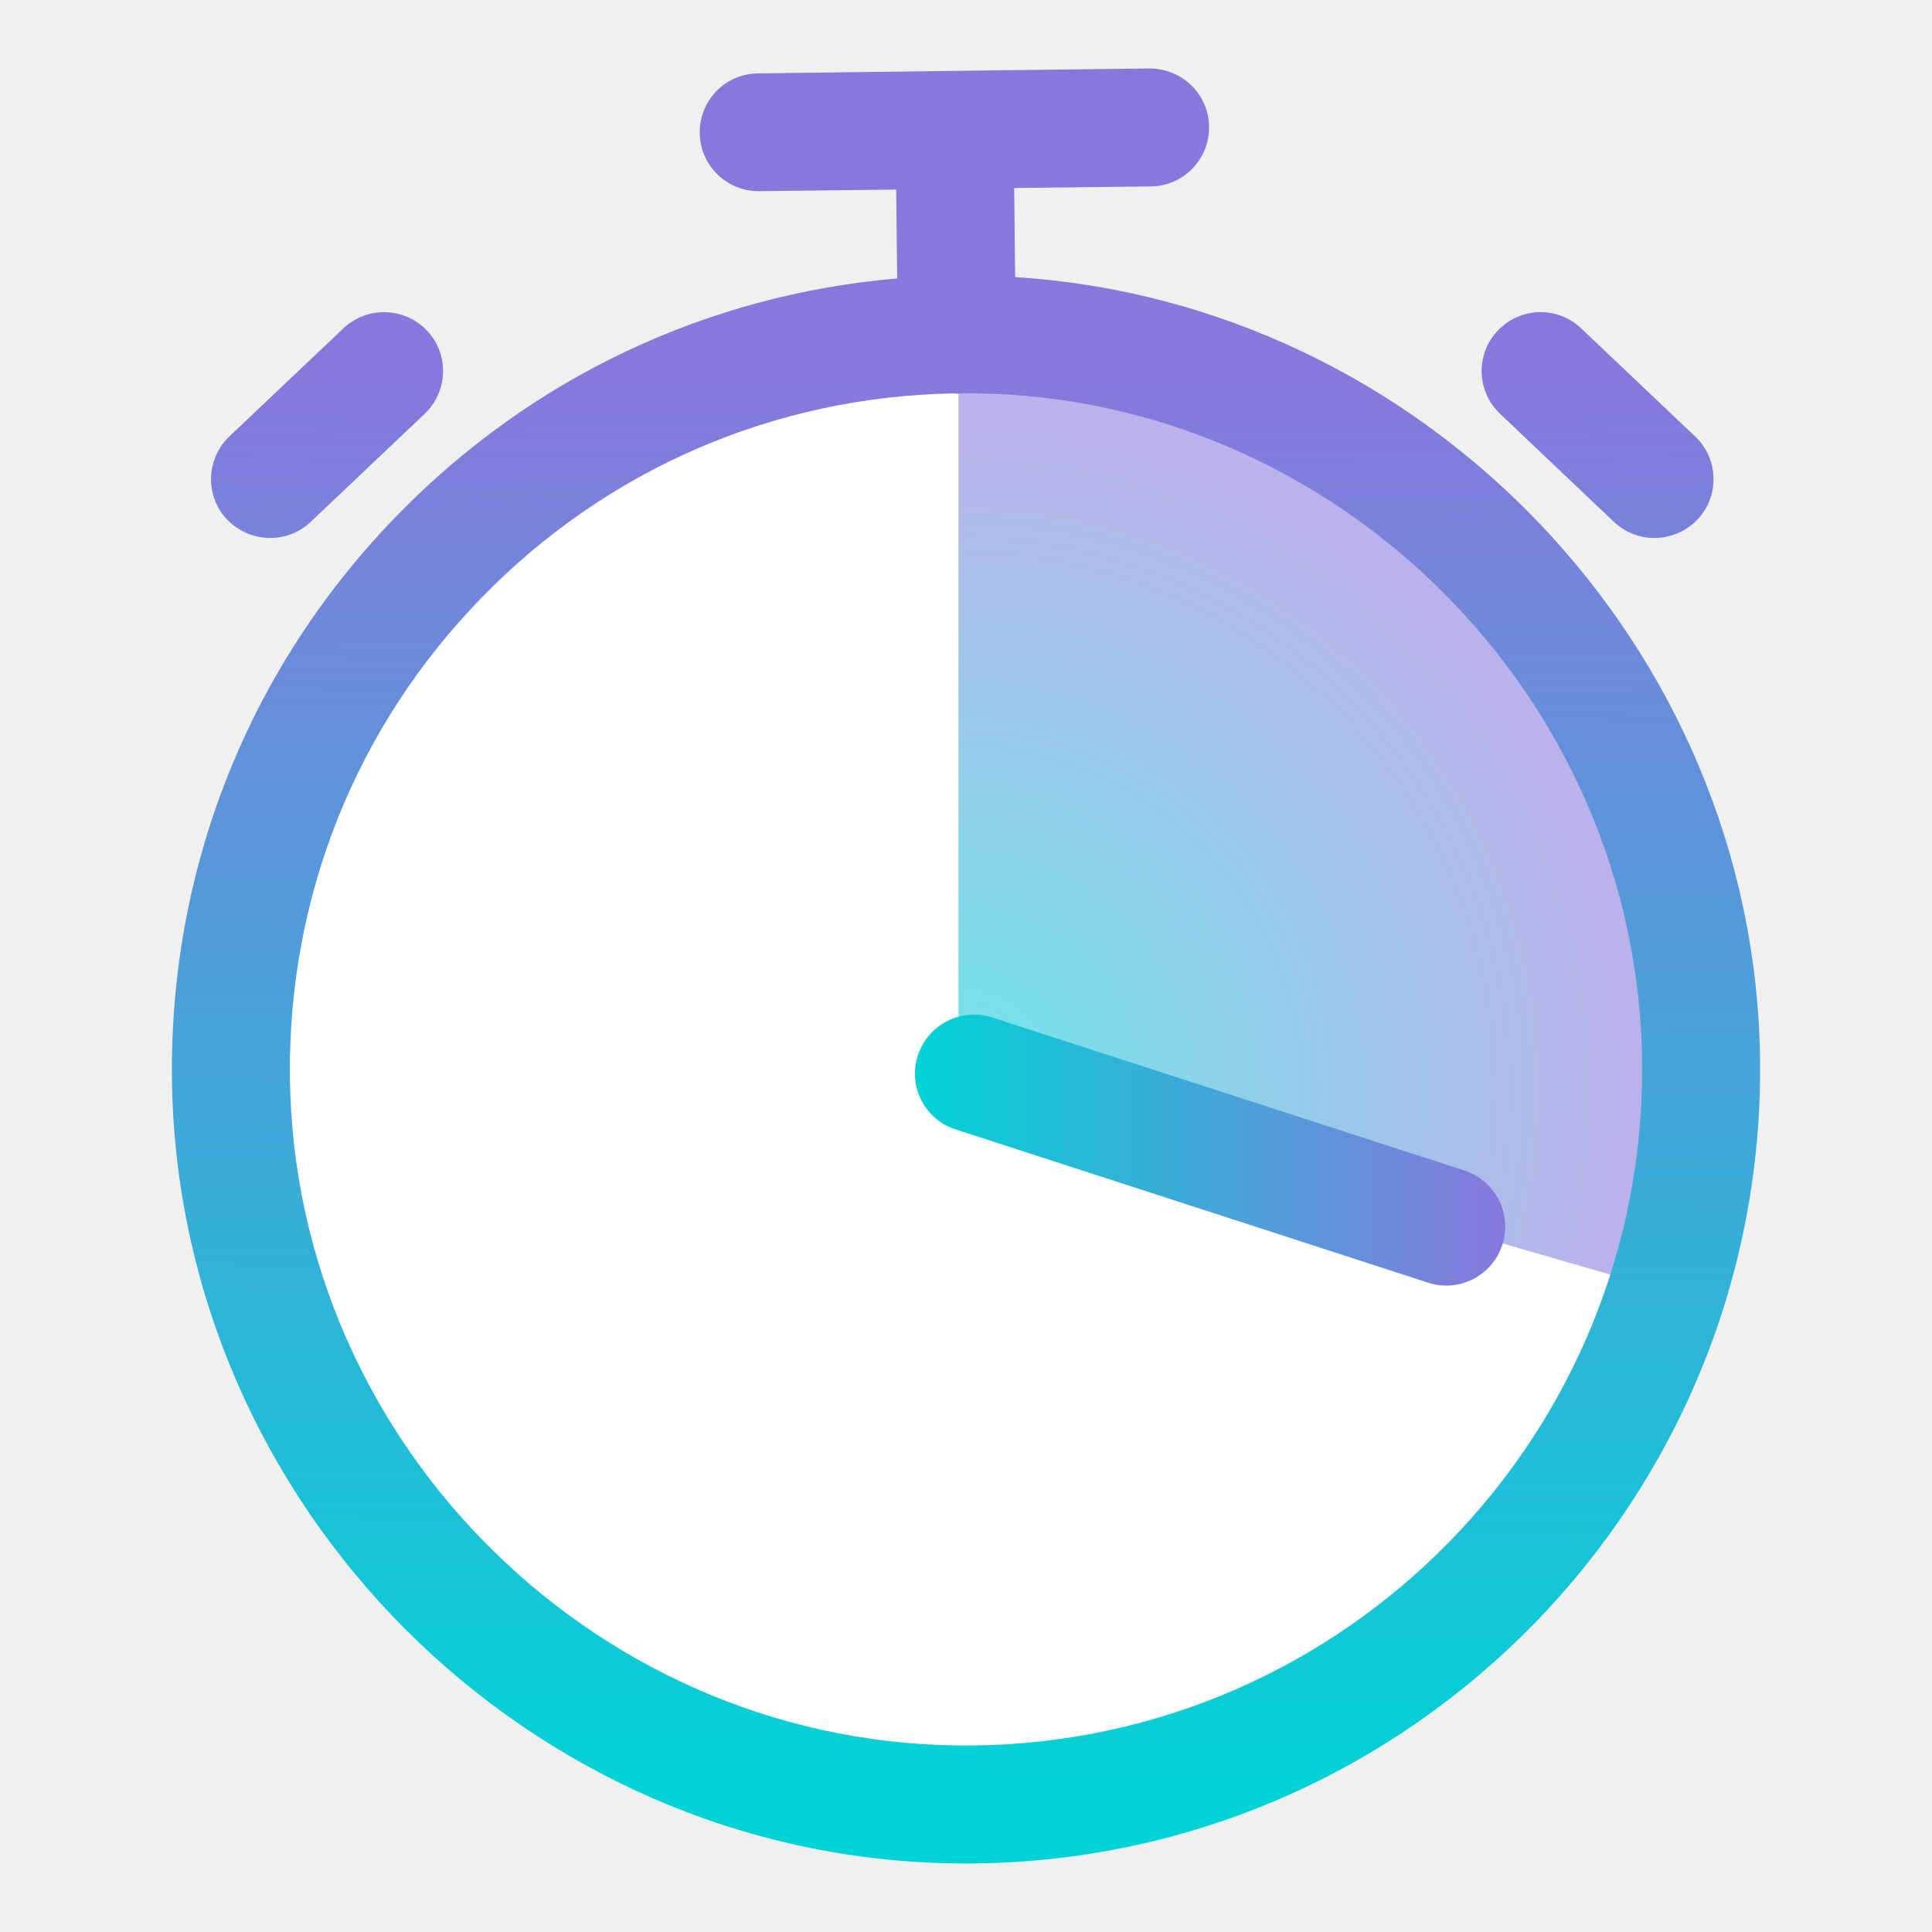
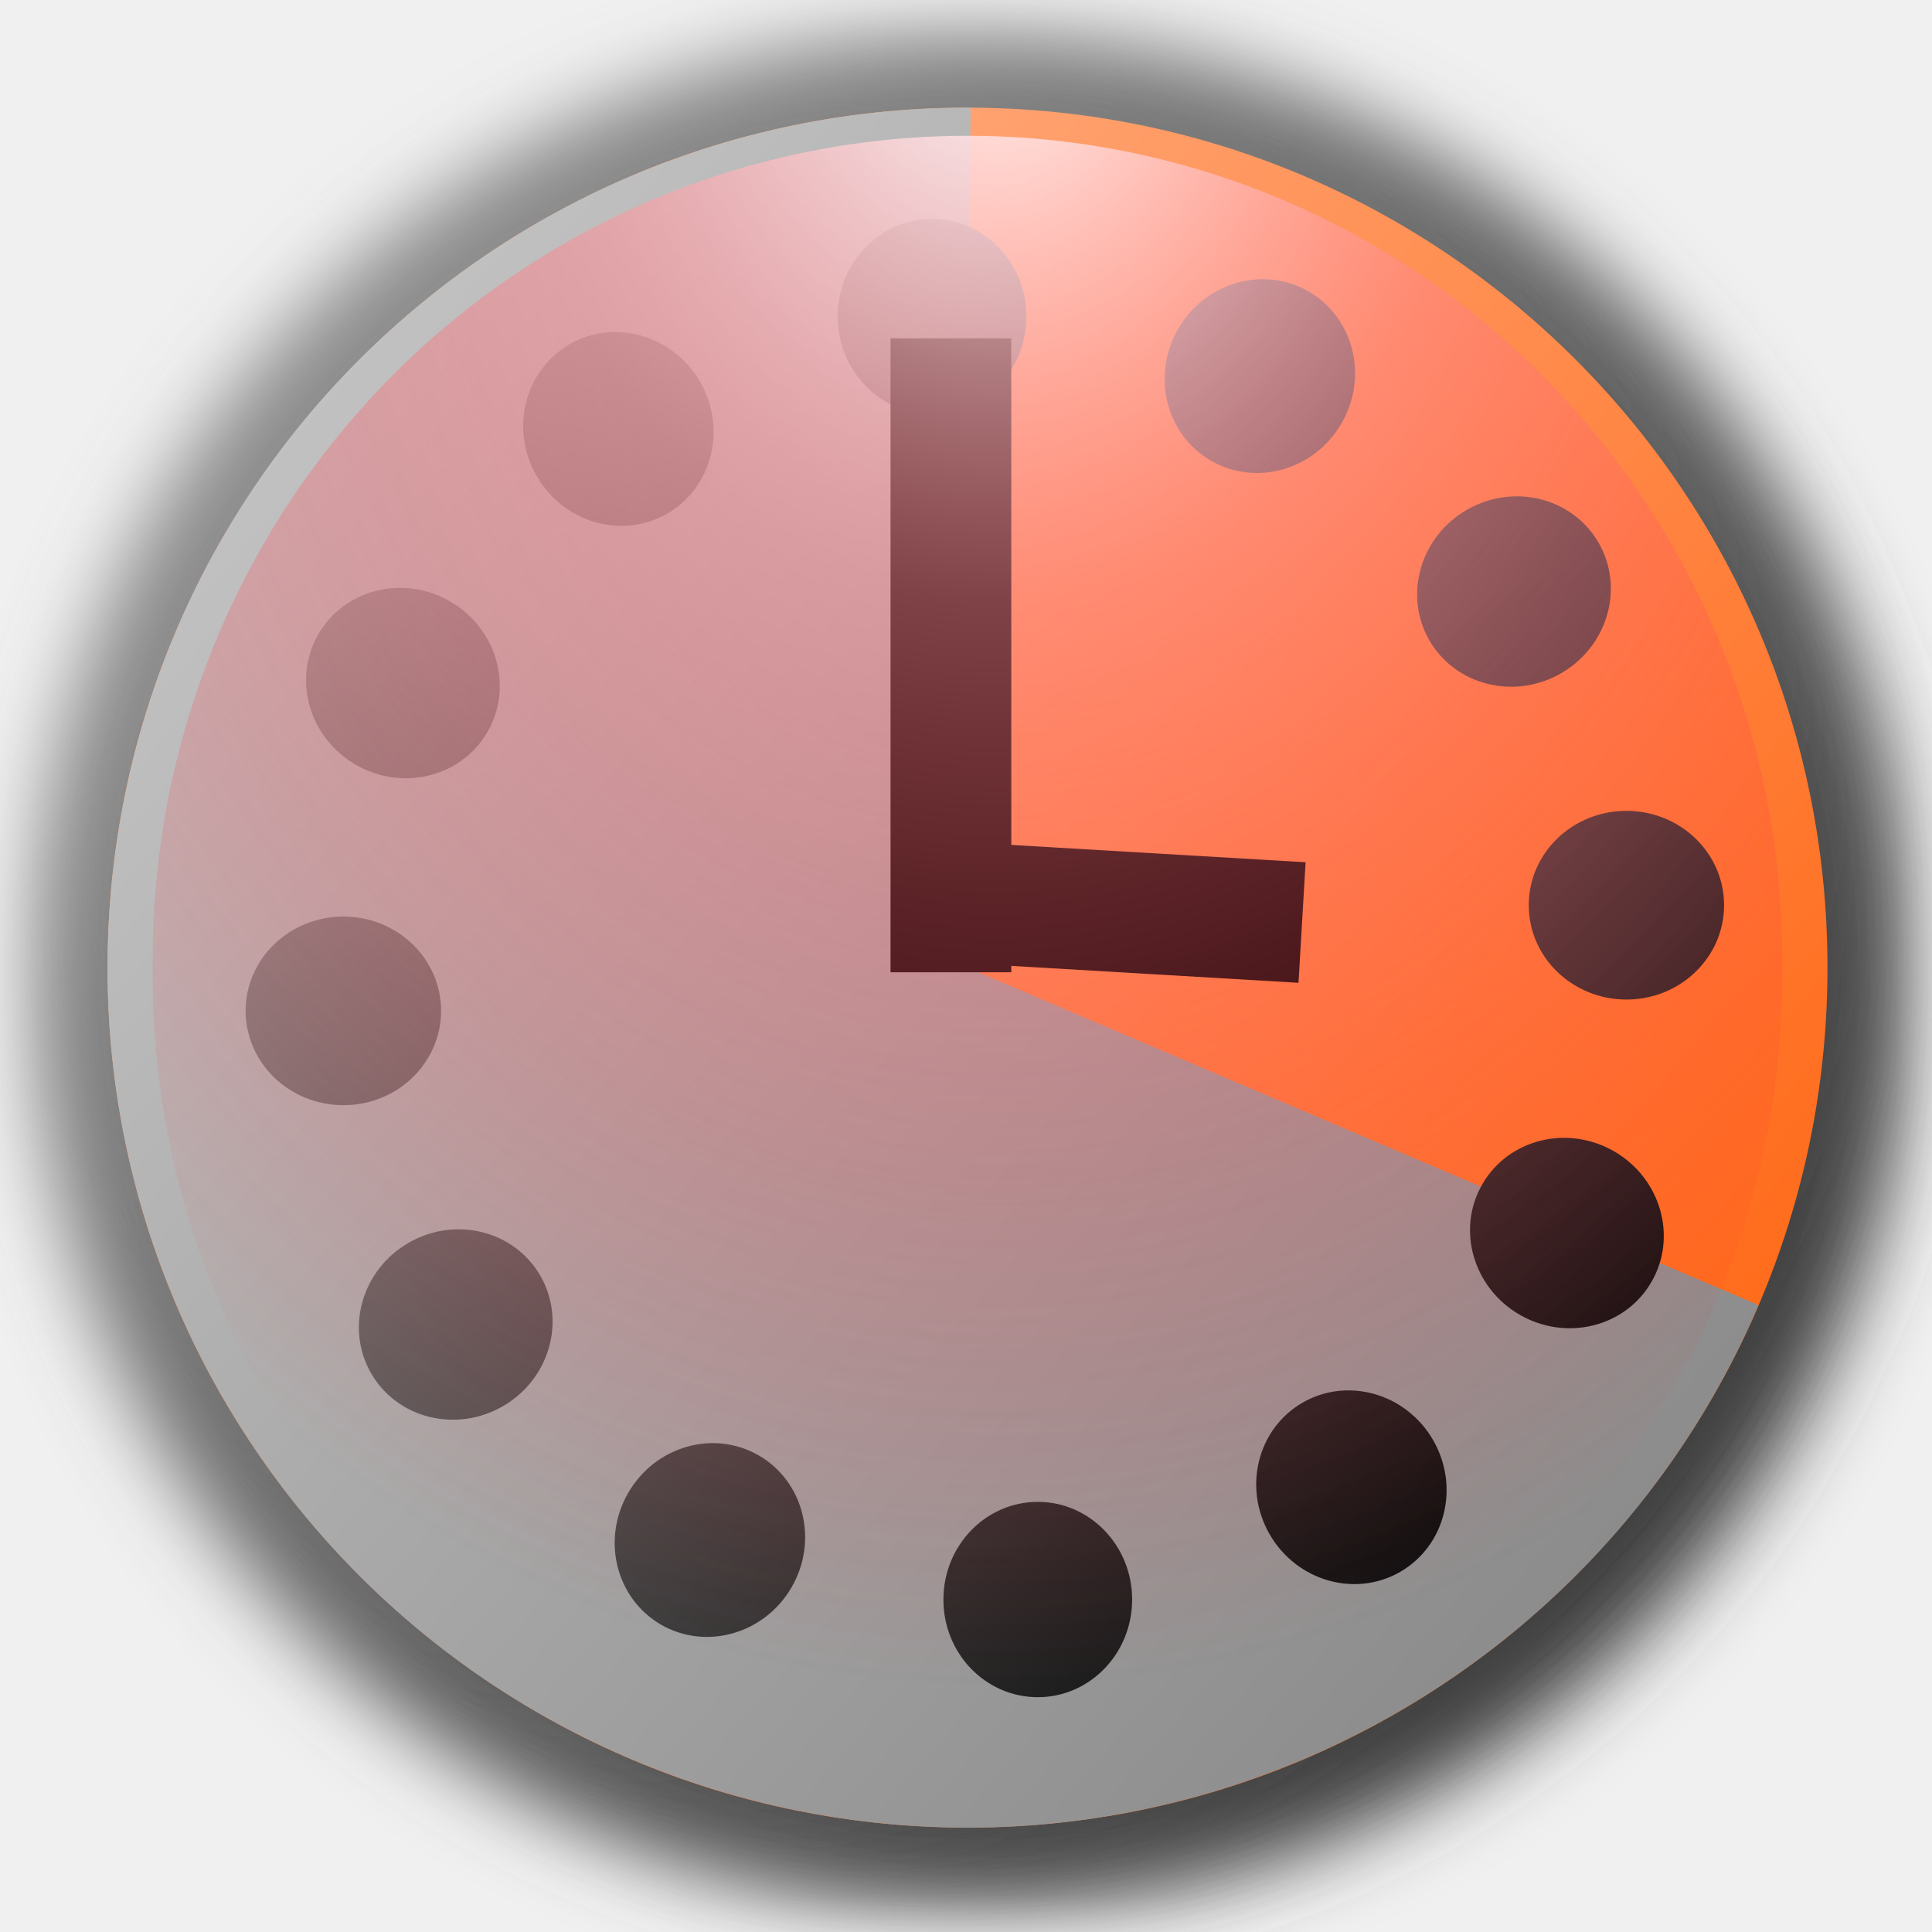
- <svg xmlns="http://www.w3.org/2000/svg" version="1.1" id="svg2987" x="0px" y="0px" width="16px" height="16px" viewBox="0 0 16 16" enable-background="new 0 0 16 16" xml:space="preserve">
-   <g>
-     <circle fill="#FFFFFF" cx="7.995" cy="8.832" r="5.953" />
-     <radialGradient id="SVGID_1_" cx="7.927" cy="9.023" r="5.566" gradientUnits="userSpaceOnUse">
-       <stop offset="0" style="stop-color:#00D3D5" />
-       <stop offset="1" style="stop-color:#8778DC" />
-     </radialGradient>
-     <polygon opacity="0.57" fill="url(#SVGID_1_)" points="7.938,3.036 7.938,8.995 13.762,10.679 13.554,6.054 10.854,3.265  " />
-     <g>
-       <linearGradient id="SVGID_2_" gradientUnits="userSpaceOnUse" x1="13.088" y1="15.581" x2="13.088" y2="3.831" gradientTransform="matrix(0.9995 -0.0305 0.0305 0.9995 0.0185 -0.311)">
-         <stop offset="0" style="stop-color:#00D3D5" />
-         <stop offset="1" style="stop-color:#8778DC" />
-       </linearGradient>
-       <path fill="url(#SVGID_2_)" d="M13.366,4.322c0.098,0.093,0.225,0.137,0.35,0.133c0.125-0.004,0.248-0.055,0.341-0.152    c0.186-0.195,0.177-0.504-0.02-0.69l-0.943-0.894c-0.195-0.186-0.505-0.177-0.69,0.019c-0.186,0.195-0.177,0.504,0.02,0.69    L13.366,4.322z" />
-       <linearGradient id="SVGID_3_" gradientUnits="userSpaceOnUse" x1="1.551" y1="15.232" x2="1.551" y2="3.479" gradientTransform="matrix(-0.9995 -0.0305 -0.0305 0.9995 4.378 -0.311)">
-         <stop offset="0" style="stop-color:#00D3D5" />
-         <stop offset="1" style="stop-color:#8778DC" />
-       </linearGradient>
-       <path fill="url(#SVGID_3_)" d="M2.573,4.322c-0.098,0.093-0.225,0.137-0.35,0.133C2.098,4.451,1.975,4.4,1.881,4.303    c-0.186-0.195-0.176-0.504,0.02-0.69l0.943-0.894C3.04,2.534,3.35,2.542,3.536,2.738c0.186,0.195,0.176,0.504-0.02,0.69    L2.573,4.322z" />
-       <linearGradient id="SVGID_4_" gradientUnits="userSpaceOnUse" x1="8.222" y1="15.195" x2="8.222" y2="3.444" gradientTransform="matrix(0.9999 0.0116 -0.0116 0.9999 -0.1137 -0.4202)">
-         <stop offset="0" style="stop-color:#00D3D5" />
-         <stop offset="1" style="stop-color:#8778DC" />
-       </linearGradient>
-       <path fill="url(#SVGID_4_)" d="M8.407,2.295L8.399,1.557l1.132-0.013c0.27-0.003,0.485-0.225,0.482-0.494S9.792,0.568,9.519,0.567    l-1.62,0.02c0,0,0-0.001-0.001-0.001L7.897,0.587L6.278,0.608C6.006,0.61,5.792,0.832,5.795,1.101    c0.002,0.266,0.218,0.479,0.481,0.482c0.004,0,0.008,0,0.012,0L7.422,1.57L7.43,2.306C5.86,2.44,4.405,3.124,3.293,4.264    C2.066,5.521,1.403,7.181,1.424,8.938c0.044,3.541,2.958,6.453,6.496,6.494c0.055,0.001,0.107,0.002,0.16,0    c3.626-0.044,6.541-3.029,6.496-6.658C14.534,5.346,11.786,2.506,8.407,2.295z M8.069,14.455c-3.078,0.041-5.631-2.47-5.668-5.529    c-0.018-1.497,0.547-2.91,1.591-3.98c1.036-1.063,2.424-1.662,3.907-1.688C7.905,3.259,7.912,3.26,7.918,3.26    c0.004,0,0.008,0,0.012,0c0.011,0,0.021-0.002,0.031-0.003c0.035,0,0.072,0,0.107,0c3.012,0.035,5.495,2.515,5.531,5.529    C13.638,11.875,11.157,14.417,8.069,14.455z" />
-     </g>
-     <g>
-       <linearGradient id="SVGID_5_" gradientUnits="userSpaceOnUse" x1="7.577" y1="9.524" x2="12.465" y2="9.524">
-         <stop offset="0" style="stop-color:#00D3D5" />
-         <stop offset="1" style="stop-color:#8778DC" />
-       </linearGradient>
-       <path fill="url(#SVGID_5_)" d="M7.601,8.741L7.601,8.741C7.518,8.997,7.658,9.272,7.916,9.354l3.912,1.269    c0.255,0.083,0.531-0.058,0.614-0.315l0,0c0.082-0.256-0.058-0.53-0.313-0.614L8.216,8.426C7.959,8.344,7.685,8.484,7.601,8.741z" />
-     </g>
+ <svg xmlns="http://www.w3.org/2000/svg" xmlns:xlink="http://www.w3.org/1999/xlink" width="16px" height="16px" id="svg2987" version="1.1">
+   <defs id="defs2989">
+     <linearGradient id="linearGradient4465">
+       <stop id="stop4467" offset="0" style="stop-color:#c1c1c1;stop-opacity:1;" />
+       <stop id="stop4469" offset="1" style="stop-color:#8c8c8c;stop-opacity:1;" />
+     </linearGradient>
+     <linearGradient id="linearGradient4424">
+       <stop style="stop-color:#000000;stop-opacity:1;" offset="0" id="stop4426" />
+       <stop style="stop-color:#b3b3b3;stop-opacity:1;" offset="1" id="stop4428" />
+     </linearGradient>
+     <linearGradient id="linearGradient4357">
+       <stop id="stop4359" offset="0" style="stop-color:#ffffff;stop-opacity:1;" />
+       <stop style="stop-color:#ff848d;stop-opacity:0.498;" offset="0.364" id="stop4473" />
+       <stop id="stop4361" offset="1" style="stop-color:#ff0a1b;stop-opacity:0;" />
+     </linearGradient>
+     <linearGradient id="linearGradient4347">
+       <stop id="stop4349" offset="0" style="stop-color:#909090;stop-opacity:1;" />
+       <stop id="stop4351" offset="1" style="stop-color:#3c3c3c;stop-opacity:1;" />
+     </linearGradient>
+     <linearGradient id="linearGradient3767">
+       <stop style="stop-color:#ffae82;stop-opacity:1;" offset="0" id="stop3769" />
+       <stop style="stop-color:#ff6a19;stop-opacity:1;" offset="1" id="stop3771" />
+     </linearGradient>
+     <linearGradient xlink:href="#linearGradient4347" id="linearGradient3779" x1="2.225" y1="2.83" x2="14.039" y2="13.172" gradientUnits="userSpaceOnUse" />
+     <filter id="filter4339">
+       <feGaussianBlur stdDeviation="0.324" id="feGaussianBlur4341" />
+     </filter>
+     <linearGradient xlink:href="#linearGradient3767" id="linearGradient4345" gradientUnits="userSpaceOnUse" x1="2.225" y1="2.83" x2="14.039" y2="13.172" />
+     <linearGradient xlink:href="#linearGradient4424" id="linearGradient4430" x1="10.74" y1="16.149" x2="6.306" y2="-1.28" gradientUnits="userSpaceOnUse" />
+     <radialGradient xlink:href="#linearGradient4357" id="radialGradient4440" gradientUnits="userSpaceOnUse" gradientTransform="matrix(1.571298,0.01074232,-0.01353758,1.980168,-4.565548,-0.6835587)" cx="8.198" cy="-0.08" fx="8.198" fy="-0.08" r="7.778" />
+     <linearGradient xlink:href="#linearGradient4465" id="linearGradient4471" gradientUnits="userSpaceOnUse" x1="2.225" y1="2.83" x2="14.039" y2="13.172" />
+   </defs>
+   <g id="layer4" style="display:inline">
+     <path style="fill:url(#linearGradient3779);fill-opacity:1;stroke:none;display:inline;filter:url(#filter4339)" id="path2997" d="m 15.822,8.133 a 7.778,7.778 0 1 1 -15.556,0 7.778,7.778 0 1 1 15.556,0 z" transform="translate(0,-0.08838835)" />
+   </g>
+   <g id="layer1" style="display:inline">
+     <path transform="matrix(0.9156293,0,0,0.9156293,0.6473722,0.5665854)" d="m 15.822,8.133 a 7.778,7.778 0 1 1 -15.556,0 7.778,7.778 0 1 1 15.556,0 z" id="path4343" style="fill:url(#linearGradient4345);fill-opacity:1;stroke:none" />
+   </g>
+   <g id="layer5" style="display:inline">
+     <path style="fill:url(#linearGradient4471);fill-opacity:1;stroke:none;display:inline" id="path4462" d="M 15.198,11.185 A 7.778,7.778 0 1 1 8.071,0.355 L 8.043,8.133 z" transform="matrix(0.9156293,0,0,0.9156293,0.6473722,0.5665854)" />
+   </g>
+   <g id="layer2" style="display:inline">
+     <path id="use4309" transform="matrix(0.773237,-0.4464286,0.4464286,0.773237,-1.97159,5.552933)" style="fill:url(#linearGradient4430);fill-opacity:1;stroke:none" d="M 8.875,2.031 C 8.875,2.532 8.483,2.938 8,2.938 7.517,2.938 7.125,2.532 7.125,2.031 7.125,1.531 7.517,1.125 8,1.125 c 0.483,0 0.875,0.406 0.875,0.906 z M 5.848,2.636 C 6.099,3.069 5.962,3.617 5.544,3.858 5.125,4.1 4.583,3.944 4.333,3.511 4.083,3.077 4.219,2.53 4.638,2.289 5.056,2.047 5.598,2.202 5.848,2.636 z M 3.53,4.673 C 3.963,4.923 4.119,5.465 3.877,5.884 3.635,6.302 3.088,6.439 2.655,6.188 2.221,5.938 2.066,5.396 2.307,4.977 2.549,4.559 3.096,4.423 3.53,4.673 z m -0.99,2.923 c 0.501,0 0.906,0.392 0.906,0.875 0,0.483 -0.406,0.875 -0.906,0.875 -0.501,0 -0.906,-0.392 -0.906,-0.875 0,-0.483 0.406,-0.875 0.906,-0.875 z M 3.145,10.623 c 0.433,-0.25 0.981,-0.114 1.222,0.305 0.242,0.419 0.086,0.961 -0.347,1.211 C 3.586,12.389 3.039,12.252 2.797,11.834 2.556,11.415 2.711,10.873 3.145,10.623 z m 2.037,2.319 c 0.25,-0.433 0.792,-0.589 1.211,-0.347 0.419,0.242 0.555,0.789 0.305,1.222 -0.25,0.433 -0.792,0.589 -1.211,0.347 C 5.068,13.922 4.931,13.375 5.182,12.942 z m 2.923,0.99 c 0,-0.501 0.392,-0.906 0.875,-0.906 0.483,0 0.875,0.406 0.875,0.906 0,0.501 -0.392,0.906 -0.875,0.906 -0.483,0 -0.875,-0.406 -0.875,-0.906 z M 11.132,13.327 c -0.25,-0.433 -0.114,-0.981 0.305,-1.222 0.419,-0.242 0.961,-0.086 1.211,0.347 0.25,0.433 0.114,0.981 -0.305,1.222 -0.419,0.242 -0.961,0.086 -1.211,-0.347 z m 2.319,-2.037 c -0.433,-0.25 -0.589,-0.792 -0.347,-1.211 0.242,-0.419 0.789,-0.555 1.222,-0.305 0.433,0.25 0.589,0.792 0.347,1.211 -0.242,0.419 -0.789,0.555 -1.222,0.305 z M 14.44,8.366 c -0.501,0 -0.906,-0.392 -0.906,-0.875 0,-0.483 0.406,-0.875 0.906,-0.875 0.501,0 0.906,0.392 0.906,0.875 0,0.483 -0.406,0.875 -0.906,0.875 z M 13.835,5.34 C 13.402,5.59 12.855,5.454 12.613,5.035 12.371,4.617 12.527,4.074 12.96,3.824 c 0.433,-0.25 0.981,-0.114 1.222,0.305 0.242,0.419 0.086,0.961 -0.347,1.211 z M 11.798,3.021 C 11.548,3.454 11.006,3.61 10.588,3.368 10.169,3.127 10.033,2.579 10.283,2.146 10.533,1.712 11.075,1.557 11.494,1.799 11.912,2.04 12.049,2.587 11.798,3.021 z" />
+     <path style="fill:none;stroke:#000000;stroke-width:1px;stroke-linecap:butt;stroke-linejoin:miter;stroke-opacity:1" d="m 7.875,2.802 0,5.25" id="path4436" />
+     <path style="fill:none;stroke:#000000;stroke-width:1px;stroke-linecap:butt;stroke-linejoin:miter;stroke-opacity:1" d="M 7.778,7.463 10.783,7.64" id="path4438" />
+   </g>
+   <g id="layer3" style="display:inline">
+     <path style="fill:url(#radialGradient4440);fill-opacity:1;stroke:none" id="path4353" d="m 15.412,8.133 a 7.369,7.437 0 1 1 -14.737,0 7.369,7.437 0 1 1 14.737,0 z" transform="matrix(0.9156293,0,0,0.9156293,0.6473722,0.5665854)" />
  </g>
</svg>
